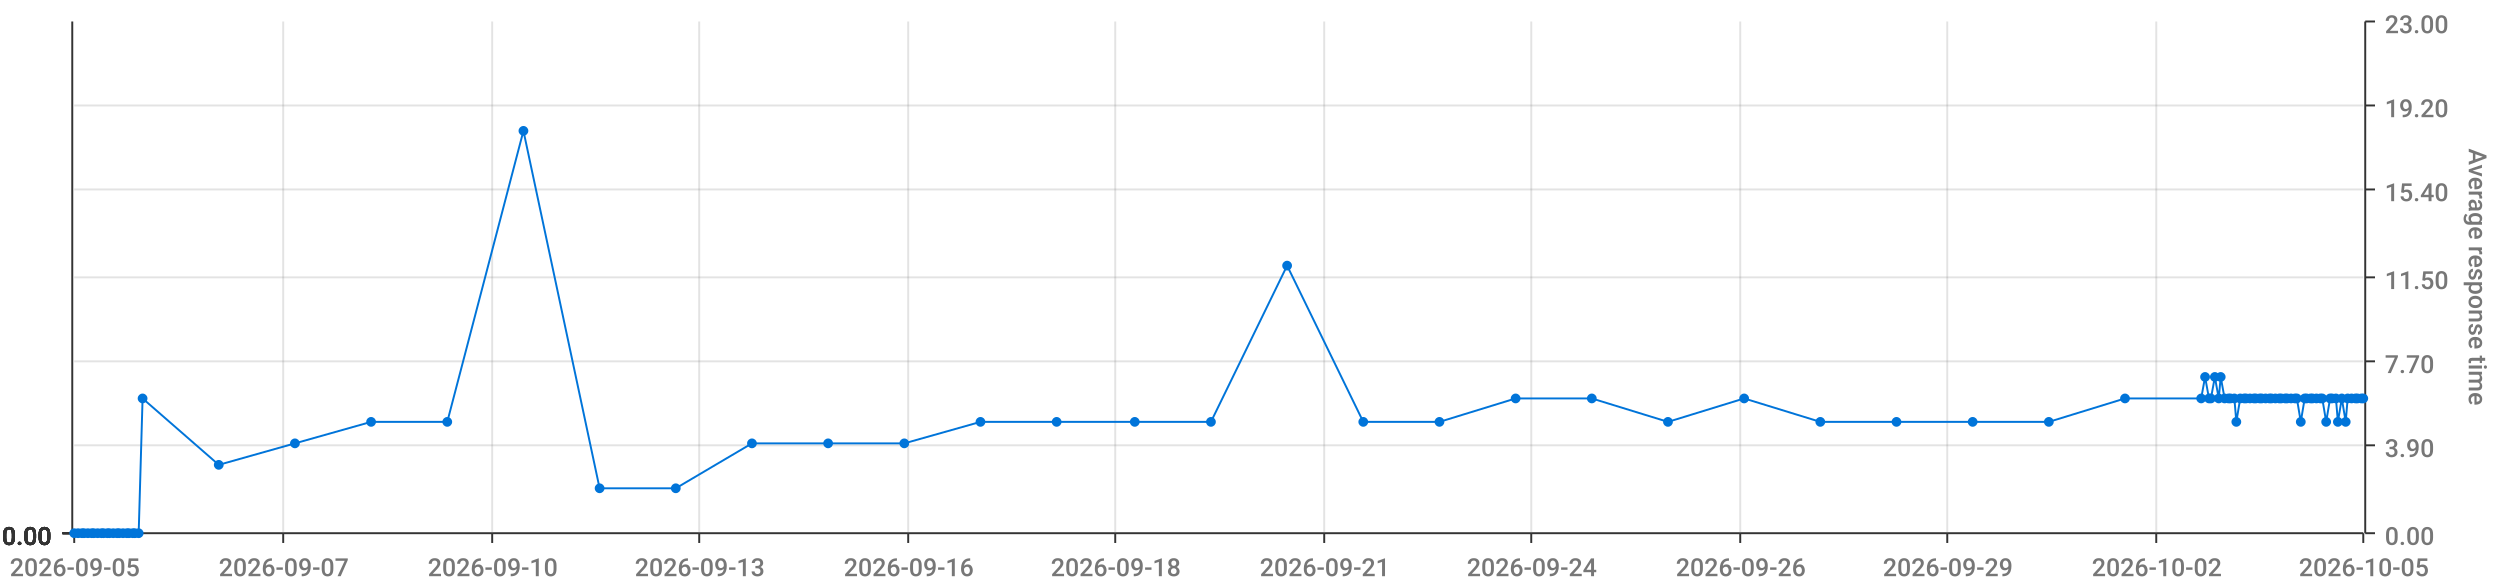
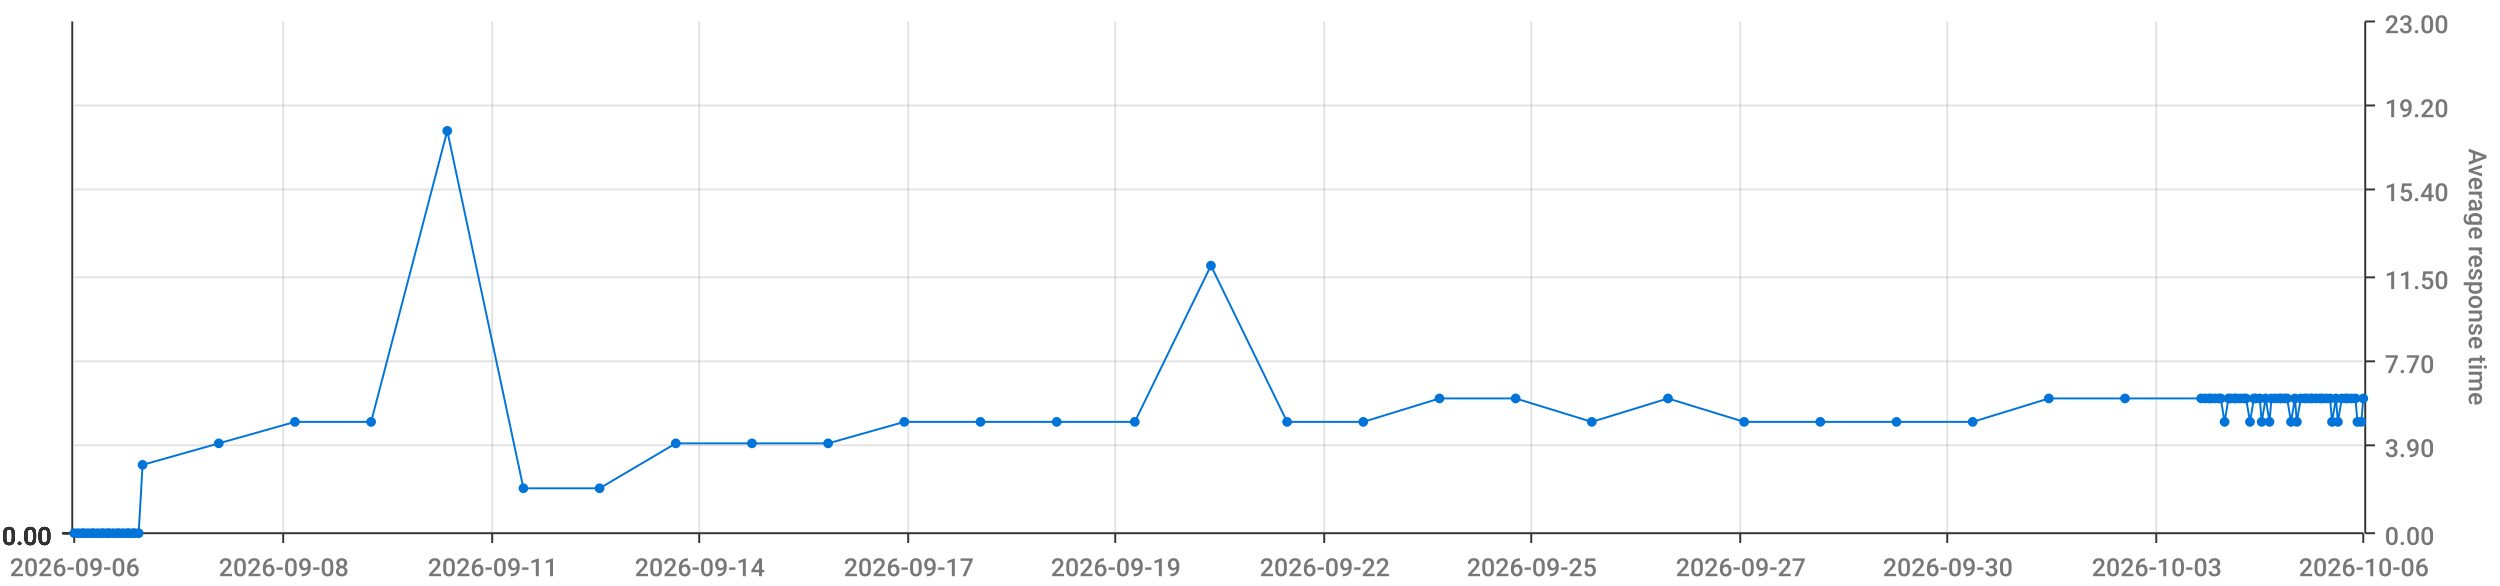
<svg xmlns="http://www.w3.org/2000/svg" viewBox="0 0 1280 300">
  <path d="M 0 0 L 1280 0 L 1280 300 L 0 300 L 0 0" style="stroke-width:0;stroke:rgba(255,255,255,1.0);fill:rgba(255,255,255,0.0)" />
  <path d="M 38 11 L 1210 11 L 1210 273 L 38 273 L 38 11" style="stroke-width:0;stroke:rgba(255,255,255,1.0);fill:rgba(255,255,255,0.0)" />
  <path d="M 38 273 L 1210 273" style="stroke-width:1;stroke:rgba(51,51,51,1.0);fill:rgba(255,255,255,0.0)" />
  <path d="M 38 273 L 38 278" style="stroke-width:1;stroke:rgba(51,51,51,1.0);fill:rgba(255,255,255,0.0)" />
-   <text x="5" y="295" style="stroke-width:0;stroke:none;fill:rgba(119,119,119,1.0);font-size:12.8px;font-family:'Roboto Medium',sans-serif">2026-09-05</text>
+   <text x="5" y="295" style="stroke-width:0;stroke:none;fill:rgba(119,119,119,1.0);font-size:12.8px;font-family:'Roboto Medium',sans-serif">2026-09-06</text>
  <path d="M 145 273 L 145 278" style="stroke-width:1;stroke:rgba(51,51,51,1.0);fill:rgba(255,255,255,0.0)" />
-   <text x="112" y="295" style="stroke-width:0;stroke:none;fill:rgba(119,119,119,1.0);font-size:12.8px;font-family:'Roboto Medium',sans-serif">2026-09-07</text>
+   <text x="112" y="295" style="stroke-width:0;stroke:none;fill:rgba(119,119,119,1.0);font-size:12.8px;font-family:'Roboto Medium',sans-serif">2026-09-08</text>
  <path d="M 252 273 L 252 278" style="stroke-width:1;stroke:rgba(51,51,51,1.0);fill:rgba(255,255,255,0.0)" />
-   <text x="219" y="295" style="stroke-width:0;stroke:none;fill:rgba(119,119,119,1.0);font-size:12.8px;font-family:'Roboto Medium',sans-serif">2026-09-10</text>
+   <text x="219" y="295" style="stroke-width:0;stroke:none;fill:rgba(119,119,119,1.0);font-size:12.8px;font-family:'Roboto Medium',sans-serif">2026-09-11</text>
  <path d="M 358 273 L 358 278" style="stroke-width:1;stroke:rgba(51,51,51,1.0);fill:rgba(255,255,255,0.0)" />
-   <text x="325" y="295" style="stroke-width:0;stroke:none;fill:rgba(119,119,119,1.0);font-size:12.8px;font-family:'Roboto Medium',sans-serif">2026-09-13</text>
+   <text x="325" y="295" style="stroke-width:0;stroke:none;fill:rgba(119,119,119,1.0);font-size:12.8px;font-family:'Roboto Medium',sans-serif">2026-09-14</text>
  <path d="M 465 273 L 465 278" style="stroke-width:1;stroke:rgba(51,51,51,1.0);fill:rgba(255,255,255,0.0)" />
-   <text x="432" y="295" style="stroke-width:0;stroke:none;fill:rgba(119,119,119,1.0);font-size:12.8px;font-family:'Roboto Medium',sans-serif">2026-09-16</text>
+   <text x="432" y="295" style="stroke-width:0;stroke:none;fill:rgba(119,119,119,1.0);font-size:12.8px;font-family:'Roboto Medium',sans-serif">2026-09-17</text>
  <path d="M 571 273 L 571 278" style="stroke-width:1;stroke:rgba(51,51,51,1.0);fill:rgba(255,255,255,0.0)" />
-   <text x="538" y="295" style="stroke-width:0;stroke:none;fill:rgba(119,119,119,1.0);font-size:12.8px;font-family:'Roboto Medium',sans-serif">2026-09-18</text>
+   <text x="538" y="295" style="stroke-width:0;stroke:none;fill:rgba(119,119,119,1.0);font-size:12.8px;font-family:'Roboto Medium',sans-serif">2026-09-19</text>
  <path d="M 678 273 L 678 278" style="stroke-width:1;stroke:rgba(51,51,51,1.0);fill:rgba(255,255,255,0.0)" />
-   <text x="645" y="295" style="stroke-width:0;stroke:none;fill:rgba(119,119,119,1.0);font-size:12.8px;font-family:'Roboto Medium',sans-serif">2026-09-21</text>
+   <text x="645" y="295" style="stroke-width:0;stroke:none;fill:rgba(119,119,119,1.0);font-size:12.8px;font-family:'Roboto Medium',sans-serif">2026-09-22</text>
  <path d="M 784 273 L 784 278" style="stroke-width:1;stroke:rgba(51,51,51,1.0);fill:rgba(255,255,255,0.0)" />
-   <text x="751" y="295" style="stroke-width:0;stroke:none;fill:rgba(119,119,119,1.0);font-size:12.8px;font-family:'Roboto Medium',sans-serif">2026-09-24</text>
+   <text x="751" y="295" style="stroke-width:0;stroke:none;fill:rgba(119,119,119,1.0);font-size:12.8px;font-family:'Roboto Medium',sans-serif">2026-09-25</text>
  <path d="M 891 273 L 891 278" style="stroke-width:1;stroke:rgba(51,51,51,1.0);fill:rgba(255,255,255,0.0)" />
-   <text x="858" y="295" style="stroke-width:0;stroke:none;fill:rgba(119,119,119,1.0);font-size:12.8px;font-family:'Roboto Medium',sans-serif">2026-09-26</text>
+   <text x="858" y="295" style="stroke-width:0;stroke:none;fill:rgba(119,119,119,1.0);font-size:12.8px;font-family:'Roboto Medium',sans-serif">2026-09-27</text>
  <path d="M 997 273 L 997 278" style="stroke-width:1;stroke:rgba(51,51,51,1.0);fill:rgba(255,255,255,0.0)" />
-   <text x="964" y="295" style="stroke-width:0;stroke:none;fill:rgba(119,119,119,1.0);font-size:12.8px;font-family:'Roboto Medium',sans-serif">2026-09-29</text>
+   <text x="964" y="295" style="stroke-width:0;stroke:none;fill:rgba(119,119,119,1.0);font-size:12.8px;font-family:'Roboto Medium',sans-serif">2026-09-30</text>
  <path d="M 1104 273 L 1104 278" style="stroke-width:1;stroke:rgba(51,51,51,1.0);fill:rgba(255,255,255,0.0)" />
-   <text x="1071" y="295" style="stroke-width:0;stroke:none;fill:rgba(119,119,119,1.0);font-size:12.8px;font-family:'Roboto Medium',sans-serif">2026-10-02</text>
+   <text x="1071" y="295" style="stroke-width:0;stroke:none;fill:rgba(119,119,119,1.0);font-size:12.8px;font-family:'Roboto Medium',sans-serif">2026-10-03</text>
  <path d="M 1210 273 L 1210 278" style="stroke-width:1;stroke:rgba(51,51,51,1.0);fill:rgba(255,255,255,0.0)" />
-   <text x="1177" y="295" style="stroke-width:0;stroke:none;fill:rgba(119,119,119,1.0);font-size:12.8px;font-family:'Roboto Medium',sans-serif">2026-10-05</text>
+   <text x="1177" y="295" style="stroke-width:0;stroke:none;fill:rgba(119,119,119,1.0);font-size:12.8px;font-family:'Roboto Medium',sans-serif">2026-10-06</text>
  <path d="M 145 273 L 145 11" style="stroke-width:1;stroke:rgba(119,119,119,0.2);fill:none" />
  <path d="M 252 273 L 252 11" style="stroke-width:1;stroke:rgba(119,119,119,0.2);fill:none" />
  <path d="M 358 273 L 358 11" style="stroke-width:1;stroke:rgba(119,119,119,0.2);fill:none" />
  <path d="M 465 273 L 465 11" style="stroke-width:1;stroke:rgba(119,119,119,0.2);fill:none" />
  <path d="M 571 273 L 571 11" style="stroke-width:1;stroke:rgba(119,119,119,0.2);fill:none" />
  <path d="M 678 273 L 678 11" style="stroke-width:1;stroke:rgba(119,119,119,0.2);fill:none" />
  <path d="M 784 273 L 784 11" style="stroke-width:1;stroke:rgba(119,119,119,0.2);fill:none" />
  <path d="M 891 273 L 891 11" style="stroke-width:1;stroke:rgba(119,119,119,0.2);fill:none" />
  <path d="M 997 273 L 997 11" style="stroke-width:1;stroke:rgba(119,119,119,0.2);fill:none" />
  <path d="M 1104 273 L 1104 11" style="stroke-width:1;stroke:rgba(119,119,119,0.2);fill:none" />
  <path d="M 1211 273 L 1211 11" style="stroke-width:1;stroke:rgba(51,51,51,1.0);fill:rgba(255,255,255,0.0)" />
  <path d="M 1211 273 L 1216 273" style="stroke-width:1;stroke:rgba(51,51,51,1.0);fill:rgba(255,255,255,0.0)" />
  <text x="1221" y="279" style="stroke-width:0;stroke:none;fill:rgba(119,119,119,1.0);font-size:12.8px;font-family:'Roboto Medium',sans-serif">0.00</text>
  <path d="M 1211 228 L 1216 228" style="stroke-width:1;stroke:rgba(51,51,51,1.0);fill:rgba(255,255,255,0.0)" />
  <text x="1221" y="234" style="stroke-width:0;stroke:none;fill:rgba(119,119,119,1.0);font-size:12.8px;font-family:'Roboto Medium',sans-serif">3.90</text>
  <path d="M 1211 185 L 1216 185" style="stroke-width:1;stroke:rgba(51,51,51,1.0);fill:rgba(255,255,255,0.0)" />
  <text x="1221" y="191" style="stroke-width:0;stroke:none;fill:rgba(119,119,119,1.0);font-size:12.8px;font-family:'Roboto Medium',sans-serif">7.70</text>
  <path d="M 1211 142 L 1216 142" style="stroke-width:1;stroke:rgba(51,51,51,1.0);fill:rgba(255,255,255,0.0)" />
  <text x="1221" y="148" style="stroke-width:0;stroke:none;fill:rgba(119,119,119,1.0);font-size:12.8px;font-family:'Roboto Medium',sans-serif">11.50</text>
  <path d="M 1211 97 L 1216 97" style="stroke-width:1;stroke:rgba(51,51,51,1.0);fill:rgba(255,255,255,0.0)" />
  <text x="1221" y="103" style="stroke-width:0;stroke:none;fill:rgba(119,119,119,1.0);font-size:12.8px;font-family:'Roboto Medium',sans-serif">15.40</text>
  <path d="M 1211 54 L 1216 54" style="stroke-width:1;stroke:rgba(51,51,51,1.0);fill:rgba(255,255,255,0.0)" />
  <text x="1221" y="60" style="stroke-width:0;stroke:none;fill:rgba(119,119,119,1.0);font-size:12.8px;font-family:'Roboto Medium',sans-serif">19.20</text>
  <path d="M 1211 11 L 1216 11" style="stroke-width:1;stroke:rgba(51,51,51,1.0);fill:rgba(255,255,255,0.0)" />
  <text x="1221" y="17" style="stroke-width:0;stroke:none;fill:rgba(119,119,119,1.0);font-size:12.8px;font-family:'Roboto Medium',sans-serif">23.00</text>
  <text x="1264" y="76" style="stroke-width:0;stroke:none;fill:rgba(119,119,119,1.0);font-size:12.8px;font-family:'Roboto Medium',sans-serif" transform="rotate(90.00,1264,76)">Average response time</text>
  <path d="M 38 273 L 1210 273" style="stroke-width:0;stroke:rgba(255,255,255,0.0);fill:none" />
  <path d="M 38 228 L 1210 228" style="stroke-width:1;stroke:rgba(119,119,119,0.2);fill:none" />
  <path d="M 38 185 L 1210 185" style="stroke-width:1;stroke:rgba(119,119,119,0.2);fill:none" />
  <path d="M 38 142 L 1210 142" style="stroke-width:1;stroke:rgba(119,119,119,0.2);fill:none" />
  <path d="M 38 97 L 1210 97" style="stroke-width:1;stroke:rgba(119,119,119,0.2);fill:none" />
  <path d="M 38 54 L 1210 54" style="stroke-width:1;stroke:rgba(119,119,119,0.2);fill:none" />
  <path d="M 37 273 L 37 11" style="stroke-width:1;stroke:rgba(51,51,51,1.0);fill:rgba(255,255,255,0.0)" />
  <path d="M 37 273 L 32 273" style="stroke-width:1;stroke:rgba(51,51,51,1.0);fill:rgba(255,255,255,0.0)" />
  <text x="1" y="279" style="stroke-width:0;stroke:none;fill:rgba(51,51,51,1.0);font-size:12.8px;font-family:'Roboto Medium',sans-serif">0.00</text>
  <path d="M 37 273 L 32 273" style="stroke-width:1;stroke:rgba(51,51,51,1.0);fill:rgba(255,255,255,0.0)" />
  <text x="1" y="279" style="stroke-width:0;stroke:none;fill:rgba(51,51,51,1.0);font-size:12.8px;font-family:'Roboto Medium',sans-serif">0.00</text>
  <path d="M 37 273 L 32 273" style="stroke-width:1;stroke:rgba(51,51,51,1.0);fill:rgba(255,255,255,0.0)" />
  <text x="1" y="279" style="stroke-width:0;stroke:none;fill:rgba(51,51,51,1.0);font-size:12.8px;font-family:'Roboto Medium',sans-serif">0.00</text>
  <path d="M 37 273 L 32 273" style="stroke-width:1;stroke:rgba(51,51,51,1.0);fill:rgba(255,255,255,0.0)" />
  <text x="1" y="279" style="stroke-width:0;stroke:none;fill:rgba(51,51,51,1.0);font-size:12.8px;font-family:'Roboto Medium',sans-serif">0.00</text>
  <path d="M 37 273 L 32 273" style="stroke-width:1;stroke:rgba(51,51,51,1.0);fill:rgba(255,255,255,0.0)" />
  <text x="1" y="279" style="stroke-width:0;stroke:none;fill:rgba(51,51,51,1.0);font-size:12.8px;font-family:'Roboto Medium',sans-serif">0.00</text>
  <path d="M 37 273 L 32 273" style="stroke-width:1;stroke:rgba(51,51,51,1.0);fill:rgba(255,255,255,0.0)" />
  <text x="1" y="279" style="stroke-width:0;stroke:none;fill:rgba(51,51,51,1.0);font-size:12.8px;font-family:'Roboto Medium',sans-serif">0.00</text>
  <path d="M 37 273 L 32 273" style="stroke-width:1;stroke:rgba(51,51,51,1.0);fill:rgba(255,255,255,0.0)" />
  <text x="1" y="279" style="stroke-width:0;stroke:none;fill:rgba(51,51,51,1.0);font-size:12.8px;font-family:'Roboto Medium',sans-serif">0.00</text>
  <path d="M 38 273 L 1210 273" style="stroke-width:0;stroke:rgba(255,255,255,0.0);fill:none" />
  <path d="M 38 273 L 1210 273" style="stroke-width:0;stroke:rgba(255,255,255,0.0);fill:none" />
  <path d="M 38 273 L 1210 273" style="stroke-width:0;stroke:rgba(255,255,255,0.0);fill:none" />
  <path d="M 38 273 L 1210 273" style="stroke-width:0;stroke:rgba(255,255,255,0.0);fill:none" />
  <path d="M 38 273 L 1210 273" style="stroke-width:0;stroke:rgba(255,255,255,0.0);fill:none" />
  <path d="M 38 273 L 1210 273" style="stroke-width:0;stroke:rgba(255,255,255,0.0);fill:none" />
-   <path d="M 38 273 L 40 273 L 42 273 L 43 273 L 45 273 L 47 273 L 48 273 L 50 273 L 52 273 L 53 273 L 55 273 L 56 273 L 58 273 L 60 273 L 61 273 L 63 273 L 65 273 L 66 273 L 68 273 L 69 273 L 71 273 L 73 204 L 112 238 L 151 227 L 190 216 L 229 216 L 268 67 L 307 250 L 346 250 L 385 227 L 424 227 L 463 227 L 502 216 L 541 216 L 581 216 L 620 216 L 659 136 L 698 216 L 737 216 L 776 204 L 815 204 L 854 216 L 893 204 L 932 216 L 971 216 L 1010 216 L 1049 216 L 1088 204 L 1127 204 L 1129 193 L 1131 204 L 1132 204 L 1134 193 L 1136 204 L 1137 193 L 1139 204 L 1141 204 L 1142 204 L 1144 204 L 1145 216 L 1147 204 L 1149 204 L 1150 204 L 1152 204 L 1154 204 L 1155 204 L 1157 204 L 1158 204 L 1160 204 L 1162 204 L 1163 204 L 1165 204 L 1167 204 L 1168 204 L 1170 204 L 1171 204 L 1173 204 L 1175 204 L 1176 204 L 1178 216 L 1180 204 L 1181 204 L 1183 204 L 1184 204 L 1186 204 L 1188 204 L 1189 204 L 1191 216 L 1193 204 L 1194 204 L 1196 204 L 1197 216 L 1199 204 L 1201 216 L 1202 204 L 1204 204 L 1206 204 L 1207 204 L 1209 204 L 1210 204" style="stroke-width:1;stroke:rgba(0,116,217,1.0);fill:rgba(255,255,255,0.0)" />
+   <path d="M 38 273 L 40 273 L 42 273 L 43 273 L 45 273 L 47 273 L 48 273 L 50 273 L 52 273 L 53 273 L 55 273 L 56 273 L 58 273 L 60 273 L 61 273 L 63 273 L 65 273 L 66 273 L 68 273 L 69 273 L 71 273 L 73 238 L 112 227 L 151 216 L 190 216 L 229 67 L 268 250 L 307 250 L 346 227 L 385 227 L 424 227 L 463 216 L 502 216 L 541 216 L 581 216 L 620 136 L 659 216 L 698 216 L 737 204 L 776 204 L 815 216 L 854 204 L 893 216 L 932 216 L 971 216 L 1010 216 L 1049 204 L 1088 204 L 1127 204 L 1129 204 L 1131 204 L 1132 204 L 1134 204 L 1136 204 L 1137 204 L 1139 216 L 1141 204 L 1142 204 L 1144 204 L 1145 204 L 1147 204 L 1149 204 L 1150 204 L 1152 216 L 1154 204 L 1155 204 L 1157 204 L 1158 216 L 1160 204 L 1162 216 L 1163 204 L 1165 204 L 1167 204 L 1168 204 L 1170 204 L 1171 204 L 1173 216 L 1175 204 L 1176 216 L 1178 204 L 1180 204 L 1181 204 L 1183 204 L 1184 204 L 1186 204 L 1188 204 L 1189 204 L 1191 204 L 1193 204 L 1194 216 L 1196 204 L 1197 216 L 1199 204 L 1201 204 L 1202 204 L 1204 204 L 1206 204 L 1207 216 L 1209 216 L 1210 204" style="stroke-width:1;stroke:rgba(0,116,217,1.0);fill:rgba(255,255,255,0.0)" />
  <circle cx="38" cy="273" r="2" style="stroke-width:1;stroke:rgba(0,116,217,1.0);fill:rgba(0,116,217,1.0)" />
  <path d="" style="stroke-width:1;stroke:rgba(0,116,217,1.0);fill:rgba(0,116,217,1.0)" />
  <circle cx="40" cy="273" r="2" style="stroke-width:1;stroke:rgba(0,116,217,1.0);fill:rgba(0,116,217,1.0)" />
  <path d="" style="stroke-width:1;stroke:rgba(0,116,217,1.0);fill:rgba(0,116,217,1.0)" />
  <circle cx="42" cy="273" r="2" style="stroke-width:1;stroke:rgba(0,116,217,1.0);fill:rgba(0,116,217,1.0)" />
  <path d="" style="stroke-width:1;stroke:rgba(0,116,217,1.0);fill:rgba(0,116,217,1.0)" />
  <circle cx="43" cy="273" r="2" style="stroke-width:1;stroke:rgba(0,116,217,1.0);fill:rgba(0,116,217,1.0)" />
  <path d="" style="stroke-width:1;stroke:rgba(0,116,217,1.0);fill:rgba(0,116,217,1.0)" />
  <circle cx="45" cy="273" r="2" style="stroke-width:1;stroke:rgba(0,116,217,1.0);fill:rgba(0,116,217,1.0)" />
  <path d="" style="stroke-width:1;stroke:rgba(0,116,217,1.0);fill:rgba(0,116,217,1.0)" />
  <circle cx="47" cy="273" r="2" style="stroke-width:1;stroke:rgba(0,116,217,1.0);fill:rgba(0,116,217,1.0)" />
  <path d="" style="stroke-width:1;stroke:rgba(0,116,217,1.0);fill:rgba(0,116,217,1.0)" />
  <circle cx="48" cy="273" r="2" style="stroke-width:1;stroke:rgba(0,116,217,1.0);fill:rgba(0,116,217,1.0)" />
  <path d="" style="stroke-width:1;stroke:rgba(0,116,217,1.0);fill:rgba(0,116,217,1.0)" />
  <circle cx="50" cy="273" r="2" style="stroke-width:1;stroke:rgba(0,116,217,1.0);fill:rgba(0,116,217,1.0)" />
  <path d="" style="stroke-width:1;stroke:rgba(0,116,217,1.0);fill:rgba(0,116,217,1.0)" />
  <circle cx="52" cy="273" r="2" style="stroke-width:1;stroke:rgba(0,116,217,1.0);fill:rgba(0,116,217,1.0)" />
  <path d="" style="stroke-width:1;stroke:rgba(0,116,217,1.0);fill:rgba(0,116,217,1.0)" />
  <circle cx="53" cy="273" r="2" style="stroke-width:1;stroke:rgba(0,116,217,1.0);fill:rgba(0,116,217,1.0)" />
  <path d="" style="stroke-width:1;stroke:rgba(0,116,217,1.0);fill:rgba(0,116,217,1.0)" />
  <circle cx="55" cy="273" r="2" style="stroke-width:1;stroke:rgba(0,116,217,1.0);fill:rgba(0,116,217,1.0)" />
  <path d="" style="stroke-width:1;stroke:rgba(0,116,217,1.0);fill:rgba(0,116,217,1.0)" />
  <circle cx="56" cy="273" r="2" style="stroke-width:1;stroke:rgba(0,116,217,1.0);fill:rgba(0,116,217,1.0)" />
  <path d="" style="stroke-width:1;stroke:rgba(0,116,217,1.0);fill:rgba(0,116,217,1.0)" />
  <circle cx="58" cy="273" r="2" style="stroke-width:1;stroke:rgba(0,116,217,1.0);fill:rgba(0,116,217,1.0)" />
  <path d="" style="stroke-width:1;stroke:rgba(0,116,217,1.0);fill:rgba(0,116,217,1.0)" />
  <circle cx="60" cy="273" r="2" style="stroke-width:1;stroke:rgba(0,116,217,1.0);fill:rgba(0,116,217,1.0)" />
  <path d="" style="stroke-width:1;stroke:rgba(0,116,217,1.0);fill:rgba(0,116,217,1.0)" />
  <circle cx="61" cy="273" r="2" style="stroke-width:1;stroke:rgba(0,116,217,1.0);fill:rgba(0,116,217,1.0)" />
  <path d="" style="stroke-width:1;stroke:rgba(0,116,217,1.0);fill:rgba(0,116,217,1.0)" />
  <circle cx="63" cy="273" r="2" style="stroke-width:1;stroke:rgba(0,116,217,1.0);fill:rgba(0,116,217,1.0)" />
  <path d="" style="stroke-width:1;stroke:rgba(0,116,217,1.0);fill:rgba(0,116,217,1.0)" />
  <circle cx="65" cy="273" r="2" style="stroke-width:1;stroke:rgba(0,116,217,1.0);fill:rgba(0,116,217,1.0)" />
  <path d="" style="stroke-width:1;stroke:rgba(0,116,217,1.0);fill:rgba(0,116,217,1.0)" />
  <circle cx="66" cy="273" r="2" style="stroke-width:1;stroke:rgba(0,116,217,1.0);fill:rgba(0,116,217,1.0)" />
  <path d="" style="stroke-width:1;stroke:rgba(0,116,217,1.0);fill:rgba(0,116,217,1.0)" />
  <circle cx="68" cy="273" r="2" style="stroke-width:1;stroke:rgba(0,116,217,1.0);fill:rgba(0,116,217,1.0)" />
  <path d="" style="stroke-width:1;stroke:rgba(0,116,217,1.0);fill:rgba(0,116,217,1.0)" />
  <circle cx="69" cy="273" r="2" style="stroke-width:1;stroke:rgba(0,116,217,1.0);fill:rgba(0,116,217,1.0)" />
  <path d="" style="stroke-width:1;stroke:rgba(0,116,217,1.0);fill:rgba(0,116,217,1.0)" />
  <circle cx="71" cy="273" r="2" style="stroke-width:1;stroke:rgba(0,116,217,1.0);fill:rgba(0,116,217,1.0)" />
  <path d="" style="stroke-width:1;stroke:rgba(0,116,217,1.0);fill:rgba(0,116,217,1.0)" />
-   <circle cx="73" cy="204" r="2" style="stroke-width:1;stroke:rgba(0,116,217,1.0);fill:rgba(0,116,217,1.0)" />
-   <path d="" style="stroke-width:1;stroke:rgba(0,116,217,1.0);fill:rgba(0,116,217,1.0)" />
-   <circle cx="112" cy="238" r="2" style="stroke-width:1;stroke:rgba(0,116,217,1.0);fill:rgba(0,116,217,1.0)" />
-   <path d="" style="stroke-width:1;stroke:rgba(0,116,217,1.0);fill:rgba(0,116,217,1.0)" />
-   <circle cx="151" cy="227" r="2" style="stroke-width:1;stroke:rgba(0,116,217,1.0);fill:rgba(0,116,217,1.0)" />
+   <circle cx="73" cy="238" r="2" style="stroke-width:1;stroke:rgba(0,116,217,1.0);fill:rgba(0,116,217,1.0)" />
+   <path d="" style="stroke-width:1;stroke:rgba(0,116,217,1.0);fill:rgba(0,116,217,1.0)" />
+   <circle cx="112" cy="227" r="2" style="stroke-width:1;stroke:rgba(0,116,217,1.0);fill:rgba(0,116,217,1.0)" />
+   <path d="" style="stroke-width:1;stroke:rgba(0,116,217,1.0);fill:rgba(0,116,217,1.0)" />
+   <circle cx="151" cy="216" r="2" style="stroke-width:1;stroke:rgba(0,116,217,1.0);fill:rgba(0,116,217,1.0)" />
  <path d="" style="stroke-width:1;stroke:rgba(0,116,217,1.0);fill:rgba(0,116,217,1.0)" />
  <circle cx="190" cy="216" r="2" style="stroke-width:1;stroke:rgba(0,116,217,1.0);fill:rgba(0,116,217,1.0)" />
  <path d="" style="stroke-width:1;stroke:rgba(0,116,217,1.0);fill:rgba(0,116,217,1.0)" />
-   <circle cx="229" cy="216" r="2" style="stroke-width:1;stroke:rgba(0,116,217,1.0);fill:rgba(0,116,217,1.0)" />
-   <path d="" style="stroke-width:1;stroke:rgba(0,116,217,1.0);fill:rgba(0,116,217,1.0)" />
-   <circle cx="268" cy="67" r="2" style="stroke-width:1;stroke:rgba(0,116,217,1.0);fill:rgba(0,116,217,1.0)" />
+   <circle cx="229" cy="67" r="2" style="stroke-width:1;stroke:rgba(0,116,217,1.0);fill:rgba(0,116,217,1.0)" />
+   <path d="" style="stroke-width:1;stroke:rgba(0,116,217,1.0);fill:rgba(0,116,217,1.0)" />
+   <circle cx="268" cy="250" r="2" style="stroke-width:1;stroke:rgba(0,116,217,1.0);fill:rgba(0,116,217,1.0)" />
  <path d="" style="stroke-width:1;stroke:rgba(0,116,217,1.0);fill:rgba(0,116,217,1.0)" />
  <circle cx="307" cy="250" r="2" style="stroke-width:1;stroke:rgba(0,116,217,1.0);fill:rgba(0,116,217,1.0)" />
  <path d="" style="stroke-width:1;stroke:rgba(0,116,217,1.0);fill:rgba(0,116,217,1.0)" />
-   <circle cx="346" cy="250" r="2" style="stroke-width:1;stroke:rgba(0,116,217,1.0);fill:rgba(0,116,217,1.0)" />
+   <circle cx="346" cy="227" r="2" style="stroke-width:1;stroke:rgba(0,116,217,1.0);fill:rgba(0,116,217,1.0)" />
  <path d="" style="stroke-width:1;stroke:rgba(0,116,217,1.0);fill:rgba(0,116,217,1.0)" />
  <circle cx="385" cy="227" r="2" style="stroke-width:1;stroke:rgba(0,116,217,1.0);fill:rgba(0,116,217,1.0)" />
  <path d="" style="stroke-width:1;stroke:rgba(0,116,217,1.0);fill:rgba(0,116,217,1.0)" />
  <circle cx="424" cy="227" r="2" style="stroke-width:1;stroke:rgba(0,116,217,1.0);fill:rgba(0,116,217,1.0)" />
  <path d="" style="stroke-width:1;stroke:rgba(0,116,217,1.0);fill:rgba(0,116,217,1.0)" />
-   <circle cx="463" cy="227" r="2" style="stroke-width:1;stroke:rgba(0,116,217,1.0);fill:rgba(0,116,217,1.0)" />
+   <circle cx="463" cy="216" r="2" style="stroke-width:1;stroke:rgba(0,116,217,1.0);fill:rgba(0,116,217,1.0)" />
  <path d="" style="stroke-width:1;stroke:rgba(0,116,217,1.0);fill:rgba(0,116,217,1.0)" />
  <circle cx="502" cy="216" r="2" style="stroke-width:1;stroke:rgba(0,116,217,1.0);fill:rgba(0,116,217,1.0)" />
  <path d="" style="stroke-width:1;stroke:rgba(0,116,217,1.0);fill:rgba(0,116,217,1.0)" />
  <circle cx="541" cy="216" r="2" style="stroke-width:1;stroke:rgba(0,116,217,1.0);fill:rgba(0,116,217,1.0)" />
  <path d="" style="stroke-width:1;stroke:rgba(0,116,217,1.0);fill:rgba(0,116,217,1.0)" />
  <circle cx="581" cy="216" r="2" style="stroke-width:1;stroke:rgba(0,116,217,1.0);fill:rgba(0,116,217,1.0)" />
  <path d="" style="stroke-width:1;stroke:rgba(0,116,217,1.0);fill:rgba(0,116,217,1.0)" />
-   <circle cx="620" cy="216" r="2" style="stroke-width:1;stroke:rgba(0,116,217,1.0);fill:rgba(0,116,217,1.0)" />
-   <path d="" style="stroke-width:1;stroke:rgba(0,116,217,1.0);fill:rgba(0,116,217,1.0)" />
-   <circle cx="659" cy="136" r="2" style="stroke-width:1;stroke:rgba(0,116,217,1.0);fill:rgba(0,116,217,1.0)" />
+   <circle cx="620" cy="136" r="2" style="stroke-width:1;stroke:rgba(0,116,217,1.0);fill:rgba(0,116,217,1.0)" />
+   <path d="" style="stroke-width:1;stroke:rgba(0,116,217,1.0);fill:rgba(0,116,217,1.0)" />
+   <circle cx="659" cy="216" r="2" style="stroke-width:1;stroke:rgba(0,116,217,1.0);fill:rgba(0,116,217,1.0)" />
  <path d="" style="stroke-width:1;stroke:rgba(0,116,217,1.0);fill:rgba(0,116,217,1.0)" />
  <circle cx="698" cy="216" r="2" style="stroke-width:1;stroke:rgba(0,116,217,1.0);fill:rgba(0,116,217,1.0)" />
  <path d="" style="stroke-width:1;stroke:rgba(0,116,217,1.0);fill:rgba(0,116,217,1.0)" />
-   <circle cx="737" cy="216" r="2" style="stroke-width:1;stroke:rgba(0,116,217,1.0);fill:rgba(0,116,217,1.0)" />
+   <circle cx="737" cy="204" r="2" style="stroke-width:1;stroke:rgba(0,116,217,1.0);fill:rgba(0,116,217,1.0)" />
  <path d="" style="stroke-width:1;stroke:rgba(0,116,217,1.0);fill:rgba(0,116,217,1.0)" />
  <circle cx="776" cy="204" r="2" style="stroke-width:1;stroke:rgba(0,116,217,1.0);fill:rgba(0,116,217,1.0)" />
  <path d="" style="stroke-width:1;stroke:rgba(0,116,217,1.0);fill:rgba(0,116,217,1.0)" />
-   <circle cx="815" cy="204" r="2" style="stroke-width:1;stroke:rgba(0,116,217,1.0);fill:rgba(0,116,217,1.0)" />
-   <path d="" style="stroke-width:1;stroke:rgba(0,116,217,1.0);fill:rgba(0,116,217,1.0)" />
-   <circle cx="854" cy="216" r="2" style="stroke-width:1;stroke:rgba(0,116,217,1.0);fill:rgba(0,116,217,1.0)" />
-   <path d="" style="stroke-width:1;stroke:rgba(0,116,217,1.0);fill:rgba(0,116,217,1.0)" />
-   <circle cx="893" cy="204" r="2" style="stroke-width:1;stroke:rgba(0,116,217,1.0);fill:rgba(0,116,217,1.0)" />
+   <circle cx="815" cy="216" r="2" style="stroke-width:1;stroke:rgba(0,116,217,1.0);fill:rgba(0,116,217,1.0)" />
+   <path d="" style="stroke-width:1;stroke:rgba(0,116,217,1.0);fill:rgba(0,116,217,1.0)" />
+   <circle cx="854" cy="204" r="2" style="stroke-width:1;stroke:rgba(0,116,217,1.0);fill:rgba(0,116,217,1.0)" />
+   <path d="" style="stroke-width:1;stroke:rgba(0,116,217,1.0);fill:rgba(0,116,217,1.0)" />
+   <circle cx="893" cy="216" r="2" style="stroke-width:1;stroke:rgba(0,116,217,1.0);fill:rgba(0,116,217,1.0)" />
  <path d="" style="stroke-width:1;stroke:rgba(0,116,217,1.0);fill:rgba(0,116,217,1.0)" />
  <circle cx="932" cy="216" r="2" style="stroke-width:1;stroke:rgba(0,116,217,1.0);fill:rgba(0,116,217,1.0)" />
  <path d="" style="stroke-width:1;stroke:rgba(0,116,217,1.0);fill:rgba(0,116,217,1.0)" />
  <circle cx="971" cy="216" r="2" style="stroke-width:1;stroke:rgba(0,116,217,1.0);fill:rgba(0,116,217,1.0)" />
  <path d="" style="stroke-width:1;stroke:rgba(0,116,217,1.0);fill:rgba(0,116,217,1.0)" />
  <circle cx="1010" cy="216" r="2" style="stroke-width:1;stroke:rgba(0,116,217,1.0);fill:rgba(0,116,217,1.0)" />
  <path d="" style="stroke-width:1;stroke:rgba(0,116,217,1.0);fill:rgba(0,116,217,1.0)" />
-   <circle cx="1049" cy="216" r="2" style="stroke-width:1;stroke:rgba(0,116,217,1.0);fill:rgba(0,116,217,1.0)" />
+   <circle cx="1049" cy="204" r="2" style="stroke-width:1;stroke:rgba(0,116,217,1.0);fill:rgba(0,116,217,1.0)" />
  <path d="" style="stroke-width:1;stroke:rgba(0,116,217,1.0);fill:rgba(0,116,217,1.0)" />
  <circle cx="1088" cy="204" r="2" style="stroke-width:1;stroke:rgba(0,116,217,1.0);fill:rgba(0,116,217,1.0)" />
  <path d="" style="stroke-width:1;stroke:rgba(0,116,217,1.0);fill:rgba(0,116,217,1.0)" />
  <circle cx="1127" cy="204" r="2" style="stroke-width:1;stroke:rgba(0,116,217,1.0);fill:rgba(0,116,217,1.0)" />
  <path d="" style="stroke-width:1;stroke:rgba(0,116,217,1.0);fill:rgba(0,116,217,1.0)" />
-   <circle cx="1129" cy="193" r="2" style="stroke-width:1;stroke:rgba(0,116,217,1.0);fill:rgba(0,116,217,1.0)" />
+   <circle cx="1129" cy="204" r="2" style="stroke-width:1;stroke:rgba(0,116,217,1.0);fill:rgba(0,116,217,1.0)" />
  <path d="" style="stroke-width:1;stroke:rgba(0,116,217,1.0);fill:rgba(0,116,217,1.0)" />
  <circle cx="1131" cy="204" r="2" style="stroke-width:1;stroke:rgba(0,116,217,1.0);fill:rgba(0,116,217,1.0)" />
  <path d="" style="stroke-width:1;stroke:rgba(0,116,217,1.0);fill:rgba(0,116,217,1.0)" />
  <circle cx="1132" cy="204" r="2" style="stroke-width:1;stroke:rgba(0,116,217,1.0);fill:rgba(0,116,217,1.0)" />
  <path d="" style="stroke-width:1;stroke:rgba(0,116,217,1.0);fill:rgba(0,116,217,1.0)" />
-   <circle cx="1134" cy="193" r="2" style="stroke-width:1;stroke:rgba(0,116,217,1.0);fill:rgba(0,116,217,1.0)" />
+   <circle cx="1134" cy="204" r="2" style="stroke-width:1;stroke:rgba(0,116,217,1.0);fill:rgba(0,116,217,1.0)" />
  <path d="" style="stroke-width:1;stroke:rgba(0,116,217,1.0);fill:rgba(0,116,217,1.0)" />
  <circle cx="1136" cy="204" r="2" style="stroke-width:1;stroke:rgba(0,116,217,1.0);fill:rgba(0,116,217,1.0)" />
  <path d="" style="stroke-width:1;stroke:rgba(0,116,217,1.0);fill:rgba(0,116,217,1.0)" />
-   <circle cx="1137" cy="193" r="2" style="stroke-width:1;stroke:rgba(0,116,217,1.0);fill:rgba(0,116,217,1.0)" />
-   <path d="" style="stroke-width:1;stroke:rgba(0,116,217,1.0);fill:rgba(0,116,217,1.0)" />
-   <circle cx="1139" cy="204" r="2" style="stroke-width:1;stroke:rgba(0,116,217,1.0);fill:rgba(0,116,217,1.0)" />
+   <circle cx="1137" cy="204" r="2" style="stroke-width:1;stroke:rgba(0,116,217,1.0);fill:rgba(0,116,217,1.0)" />
+   <path d="" style="stroke-width:1;stroke:rgba(0,116,217,1.0);fill:rgba(0,116,217,1.0)" />
+   <circle cx="1139" cy="216" r="2" style="stroke-width:1;stroke:rgba(0,116,217,1.0);fill:rgba(0,116,217,1.0)" />
  <path d="" style="stroke-width:1;stroke:rgba(0,116,217,1.0);fill:rgba(0,116,217,1.0)" />
  <circle cx="1141" cy="204" r="2" style="stroke-width:1;stroke:rgba(0,116,217,1.0);fill:rgba(0,116,217,1.0)" />
  <path d="" style="stroke-width:1;stroke:rgba(0,116,217,1.0);fill:rgba(0,116,217,1.0)" />
  <circle cx="1142" cy="204" r="2" style="stroke-width:1;stroke:rgba(0,116,217,1.0);fill:rgba(0,116,217,1.0)" />
  <path d="" style="stroke-width:1;stroke:rgba(0,116,217,1.0);fill:rgba(0,116,217,1.0)" />
  <circle cx="1144" cy="204" r="2" style="stroke-width:1;stroke:rgba(0,116,217,1.0);fill:rgba(0,116,217,1.0)" />
  <path d="" style="stroke-width:1;stroke:rgba(0,116,217,1.0);fill:rgba(0,116,217,1.0)" />
-   <circle cx="1145" cy="216" r="2" style="stroke-width:1;stroke:rgba(0,116,217,1.0);fill:rgba(0,116,217,1.0)" />
+   <circle cx="1145" cy="204" r="2" style="stroke-width:1;stroke:rgba(0,116,217,1.0);fill:rgba(0,116,217,1.0)" />
  <path d="" style="stroke-width:1;stroke:rgba(0,116,217,1.0);fill:rgba(0,116,217,1.0)" />
  <circle cx="1147" cy="204" r="2" style="stroke-width:1;stroke:rgba(0,116,217,1.0);fill:rgba(0,116,217,1.0)" />
  <path d="" style="stroke-width:1;stroke:rgba(0,116,217,1.0);fill:rgba(0,116,217,1.0)" />
  <circle cx="1149" cy="204" r="2" style="stroke-width:1;stroke:rgba(0,116,217,1.0);fill:rgba(0,116,217,1.0)" />
  <path d="" style="stroke-width:1;stroke:rgba(0,116,217,1.0);fill:rgba(0,116,217,1.0)" />
  <circle cx="1150" cy="204" r="2" style="stroke-width:1;stroke:rgba(0,116,217,1.0);fill:rgba(0,116,217,1.0)" />
  <path d="" style="stroke-width:1;stroke:rgba(0,116,217,1.0);fill:rgba(0,116,217,1.0)" />
-   <circle cx="1152" cy="204" r="2" style="stroke-width:1;stroke:rgba(0,116,217,1.0);fill:rgba(0,116,217,1.0)" />
+   <circle cx="1152" cy="216" r="2" style="stroke-width:1;stroke:rgba(0,116,217,1.0);fill:rgba(0,116,217,1.0)" />
  <path d="" style="stroke-width:1;stroke:rgba(0,116,217,1.0);fill:rgba(0,116,217,1.0)" />
  <circle cx="1154" cy="204" r="2" style="stroke-width:1;stroke:rgba(0,116,217,1.0);fill:rgba(0,116,217,1.0)" />
  <path d="" style="stroke-width:1;stroke:rgba(0,116,217,1.0);fill:rgba(0,116,217,1.0)" />
  <circle cx="1155" cy="204" r="2" style="stroke-width:1;stroke:rgba(0,116,217,1.0);fill:rgba(0,116,217,1.0)" />
  <path d="" style="stroke-width:1;stroke:rgba(0,116,217,1.0);fill:rgba(0,116,217,1.0)" />
  <circle cx="1157" cy="204" r="2" style="stroke-width:1;stroke:rgba(0,116,217,1.0);fill:rgba(0,116,217,1.0)" />
  <path d="" style="stroke-width:1;stroke:rgba(0,116,217,1.0);fill:rgba(0,116,217,1.0)" />
-   <circle cx="1158" cy="204" r="2" style="stroke-width:1;stroke:rgba(0,116,217,1.0);fill:rgba(0,116,217,1.0)" />
+   <circle cx="1158" cy="216" r="2" style="stroke-width:1;stroke:rgba(0,116,217,1.0);fill:rgba(0,116,217,1.0)" />
  <path d="" style="stroke-width:1;stroke:rgba(0,116,217,1.0);fill:rgba(0,116,217,1.0)" />
  <circle cx="1160" cy="204" r="2" style="stroke-width:1;stroke:rgba(0,116,217,1.0);fill:rgba(0,116,217,1.0)" />
  <path d="" style="stroke-width:1;stroke:rgba(0,116,217,1.0);fill:rgba(0,116,217,1.0)" />
-   <circle cx="1162" cy="204" r="2" style="stroke-width:1;stroke:rgba(0,116,217,1.0);fill:rgba(0,116,217,1.0)" />
+   <circle cx="1162" cy="216" r="2" style="stroke-width:1;stroke:rgba(0,116,217,1.0);fill:rgba(0,116,217,1.0)" />
  <path d="" style="stroke-width:1;stroke:rgba(0,116,217,1.0);fill:rgba(0,116,217,1.0)" />
  <circle cx="1163" cy="204" r="2" style="stroke-width:1;stroke:rgba(0,116,217,1.0);fill:rgba(0,116,217,1.0)" />
  <path d="" style="stroke-width:1;stroke:rgba(0,116,217,1.0);fill:rgba(0,116,217,1.0)" />
  <circle cx="1165" cy="204" r="2" style="stroke-width:1;stroke:rgba(0,116,217,1.0);fill:rgba(0,116,217,1.0)" />
  <path d="" style="stroke-width:1;stroke:rgba(0,116,217,1.0);fill:rgba(0,116,217,1.0)" />
  <circle cx="1167" cy="204" r="2" style="stroke-width:1;stroke:rgba(0,116,217,1.0);fill:rgba(0,116,217,1.0)" />
  <path d="" style="stroke-width:1;stroke:rgba(0,116,217,1.0);fill:rgba(0,116,217,1.0)" />
  <circle cx="1168" cy="204" r="2" style="stroke-width:1;stroke:rgba(0,116,217,1.0);fill:rgba(0,116,217,1.0)" />
  <path d="" style="stroke-width:1;stroke:rgba(0,116,217,1.0);fill:rgba(0,116,217,1.0)" />
  <circle cx="1170" cy="204" r="2" style="stroke-width:1;stroke:rgba(0,116,217,1.0);fill:rgba(0,116,217,1.0)" />
  <path d="" style="stroke-width:1;stroke:rgba(0,116,217,1.0);fill:rgba(0,116,217,1.0)" />
  <circle cx="1171" cy="204" r="2" style="stroke-width:1;stroke:rgba(0,116,217,1.0);fill:rgba(0,116,217,1.0)" />
  <path d="" style="stroke-width:1;stroke:rgba(0,116,217,1.0);fill:rgba(0,116,217,1.0)" />
-   <circle cx="1173" cy="204" r="2" style="stroke-width:1;stroke:rgba(0,116,217,1.0);fill:rgba(0,116,217,1.0)" />
+   <circle cx="1173" cy="216" r="2" style="stroke-width:1;stroke:rgba(0,116,217,1.0);fill:rgba(0,116,217,1.0)" />
  <path d="" style="stroke-width:1;stroke:rgba(0,116,217,1.0);fill:rgba(0,116,217,1.0)" />
  <circle cx="1175" cy="204" r="2" style="stroke-width:1;stroke:rgba(0,116,217,1.0);fill:rgba(0,116,217,1.0)" />
  <path d="" style="stroke-width:1;stroke:rgba(0,116,217,1.0);fill:rgba(0,116,217,1.0)" />
-   <circle cx="1176" cy="204" r="2" style="stroke-width:1;stroke:rgba(0,116,217,1.0);fill:rgba(0,116,217,1.0)" />
-   <path d="" style="stroke-width:1;stroke:rgba(0,116,217,1.0);fill:rgba(0,116,217,1.0)" />
-   <circle cx="1178" cy="216" r="2" style="stroke-width:1;stroke:rgba(0,116,217,1.0);fill:rgba(0,116,217,1.0)" />
+   <circle cx="1176" cy="216" r="2" style="stroke-width:1;stroke:rgba(0,116,217,1.0);fill:rgba(0,116,217,1.0)" />
+   <path d="" style="stroke-width:1;stroke:rgba(0,116,217,1.0);fill:rgba(0,116,217,1.0)" />
+   <circle cx="1178" cy="204" r="2" style="stroke-width:1;stroke:rgba(0,116,217,1.0);fill:rgba(0,116,217,1.0)" />
  <path d="" style="stroke-width:1;stroke:rgba(0,116,217,1.0);fill:rgba(0,116,217,1.0)" />
  <circle cx="1180" cy="204" r="2" style="stroke-width:1;stroke:rgba(0,116,217,1.0);fill:rgba(0,116,217,1.0)" />
  <path d="" style="stroke-width:1;stroke:rgba(0,116,217,1.0);fill:rgba(0,116,217,1.0)" />
  <circle cx="1181" cy="204" r="2" style="stroke-width:1;stroke:rgba(0,116,217,1.0);fill:rgba(0,116,217,1.0)" />
  <path d="" style="stroke-width:1;stroke:rgba(0,116,217,1.0);fill:rgba(0,116,217,1.0)" />
  <circle cx="1183" cy="204" r="2" style="stroke-width:1;stroke:rgba(0,116,217,1.0);fill:rgba(0,116,217,1.0)" />
  <path d="" style="stroke-width:1;stroke:rgba(0,116,217,1.0);fill:rgba(0,116,217,1.0)" />
  <circle cx="1184" cy="204" r="2" style="stroke-width:1;stroke:rgba(0,116,217,1.0);fill:rgba(0,116,217,1.0)" />
  <path d="" style="stroke-width:1;stroke:rgba(0,116,217,1.0);fill:rgba(0,116,217,1.0)" />
  <circle cx="1186" cy="204" r="2" style="stroke-width:1;stroke:rgba(0,116,217,1.0);fill:rgba(0,116,217,1.0)" />
  <path d="" style="stroke-width:1;stroke:rgba(0,116,217,1.0);fill:rgba(0,116,217,1.0)" />
  <circle cx="1188" cy="204" r="2" style="stroke-width:1;stroke:rgba(0,116,217,1.0);fill:rgba(0,116,217,1.0)" />
  <path d="" style="stroke-width:1;stroke:rgba(0,116,217,1.0);fill:rgba(0,116,217,1.0)" />
  <circle cx="1189" cy="204" r="2" style="stroke-width:1;stroke:rgba(0,116,217,1.0);fill:rgba(0,116,217,1.0)" />
  <path d="" style="stroke-width:1;stroke:rgba(0,116,217,1.0);fill:rgba(0,116,217,1.0)" />
-   <circle cx="1191" cy="216" r="2" style="stroke-width:1;stroke:rgba(0,116,217,1.0);fill:rgba(0,116,217,1.0)" />
+   <circle cx="1191" cy="204" r="2" style="stroke-width:1;stroke:rgba(0,116,217,1.0);fill:rgba(0,116,217,1.0)" />
  <path d="" style="stroke-width:1;stroke:rgba(0,116,217,1.0);fill:rgba(0,116,217,1.0)" />
  <circle cx="1193" cy="204" r="2" style="stroke-width:1;stroke:rgba(0,116,217,1.0);fill:rgba(0,116,217,1.0)" />
  <path d="" style="stroke-width:1;stroke:rgba(0,116,217,1.0);fill:rgba(0,116,217,1.0)" />
-   <circle cx="1194" cy="204" r="2" style="stroke-width:1;stroke:rgba(0,116,217,1.0);fill:rgba(0,116,217,1.0)" />
+   <circle cx="1194" cy="216" r="2" style="stroke-width:1;stroke:rgba(0,116,217,1.0);fill:rgba(0,116,217,1.0)" />
  <path d="" style="stroke-width:1;stroke:rgba(0,116,217,1.0);fill:rgba(0,116,217,1.0)" />
  <circle cx="1196" cy="204" r="2" style="stroke-width:1;stroke:rgba(0,116,217,1.0);fill:rgba(0,116,217,1.0)" />
  <path d="" style="stroke-width:1;stroke:rgba(0,116,217,1.0);fill:rgba(0,116,217,1.0)" />
  <circle cx="1197" cy="216" r="2" style="stroke-width:1;stroke:rgba(0,116,217,1.0);fill:rgba(0,116,217,1.0)" />
  <path d="" style="stroke-width:1;stroke:rgba(0,116,217,1.0);fill:rgba(0,116,217,1.0)" />
  <circle cx="1199" cy="204" r="2" style="stroke-width:1;stroke:rgba(0,116,217,1.0);fill:rgba(0,116,217,1.0)" />
  <path d="" style="stroke-width:1;stroke:rgba(0,116,217,1.0);fill:rgba(0,116,217,1.0)" />
-   <circle cx="1201" cy="216" r="2" style="stroke-width:1;stroke:rgba(0,116,217,1.0);fill:rgba(0,116,217,1.0)" />
+   <circle cx="1201" cy="204" r="2" style="stroke-width:1;stroke:rgba(0,116,217,1.0);fill:rgba(0,116,217,1.0)" />
  <path d="" style="stroke-width:1;stroke:rgba(0,116,217,1.0);fill:rgba(0,116,217,1.0)" />
  <circle cx="1202" cy="204" r="2" style="stroke-width:1;stroke:rgba(0,116,217,1.0);fill:rgba(0,116,217,1.0)" />
  <path d="" style="stroke-width:1;stroke:rgba(0,116,217,1.0);fill:rgba(0,116,217,1.0)" />
  <circle cx="1204" cy="204" r="2" style="stroke-width:1;stroke:rgba(0,116,217,1.0);fill:rgba(0,116,217,1.0)" />
  <path d="" style="stroke-width:1;stroke:rgba(0,116,217,1.0);fill:rgba(0,116,217,1.0)" />
  <circle cx="1206" cy="204" r="2" style="stroke-width:1;stroke:rgba(0,116,217,1.0);fill:rgba(0,116,217,1.0)" />
  <path d="" style="stroke-width:1;stroke:rgba(0,116,217,1.0);fill:rgba(0,116,217,1.0)" />
-   <circle cx="1207" cy="204" r="2" style="stroke-width:1;stroke:rgba(0,116,217,1.0);fill:rgba(0,116,217,1.0)" />
-   <path d="" style="stroke-width:1;stroke:rgba(0,116,217,1.0);fill:rgba(0,116,217,1.0)" />
-   <circle cx="1209" cy="204" r="2" style="stroke-width:1;stroke:rgba(0,116,217,1.0);fill:rgba(0,116,217,1.0)" />
+   <circle cx="1207" cy="216" r="2" style="stroke-width:1;stroke:rgba(0,116,217,1.0);fill:rgba(0,116,217,1.0)" />
+   <path d="" style="stroke-width:1;stroke:rgba(0,116,217,1.0);fill:rgba(0,116,217,1.0)" />
+   <circle cx="1209" cy="216" r="2" style="stroke-width:1;stroke:rgba(0,116,217,1.0);fill:rgba(0,116,217,1.0)" />
  <path d="" style="stroke-width:1;stroke:rgba(0,116,217,1.0);fill:rgba(0,116,217,1.0)" />
  <circle cx="1210" cy="204" r="2" style="stroke-width:1;stroke:rgba(0,116,217,1.0);fill:rgba(0,116,217,1.0)" />
  <path d="" style="stroke-width:1;stroke:rgba(0,116,217,1.0);fill:rgba(0,116,217,1.0)" />
</svg>
